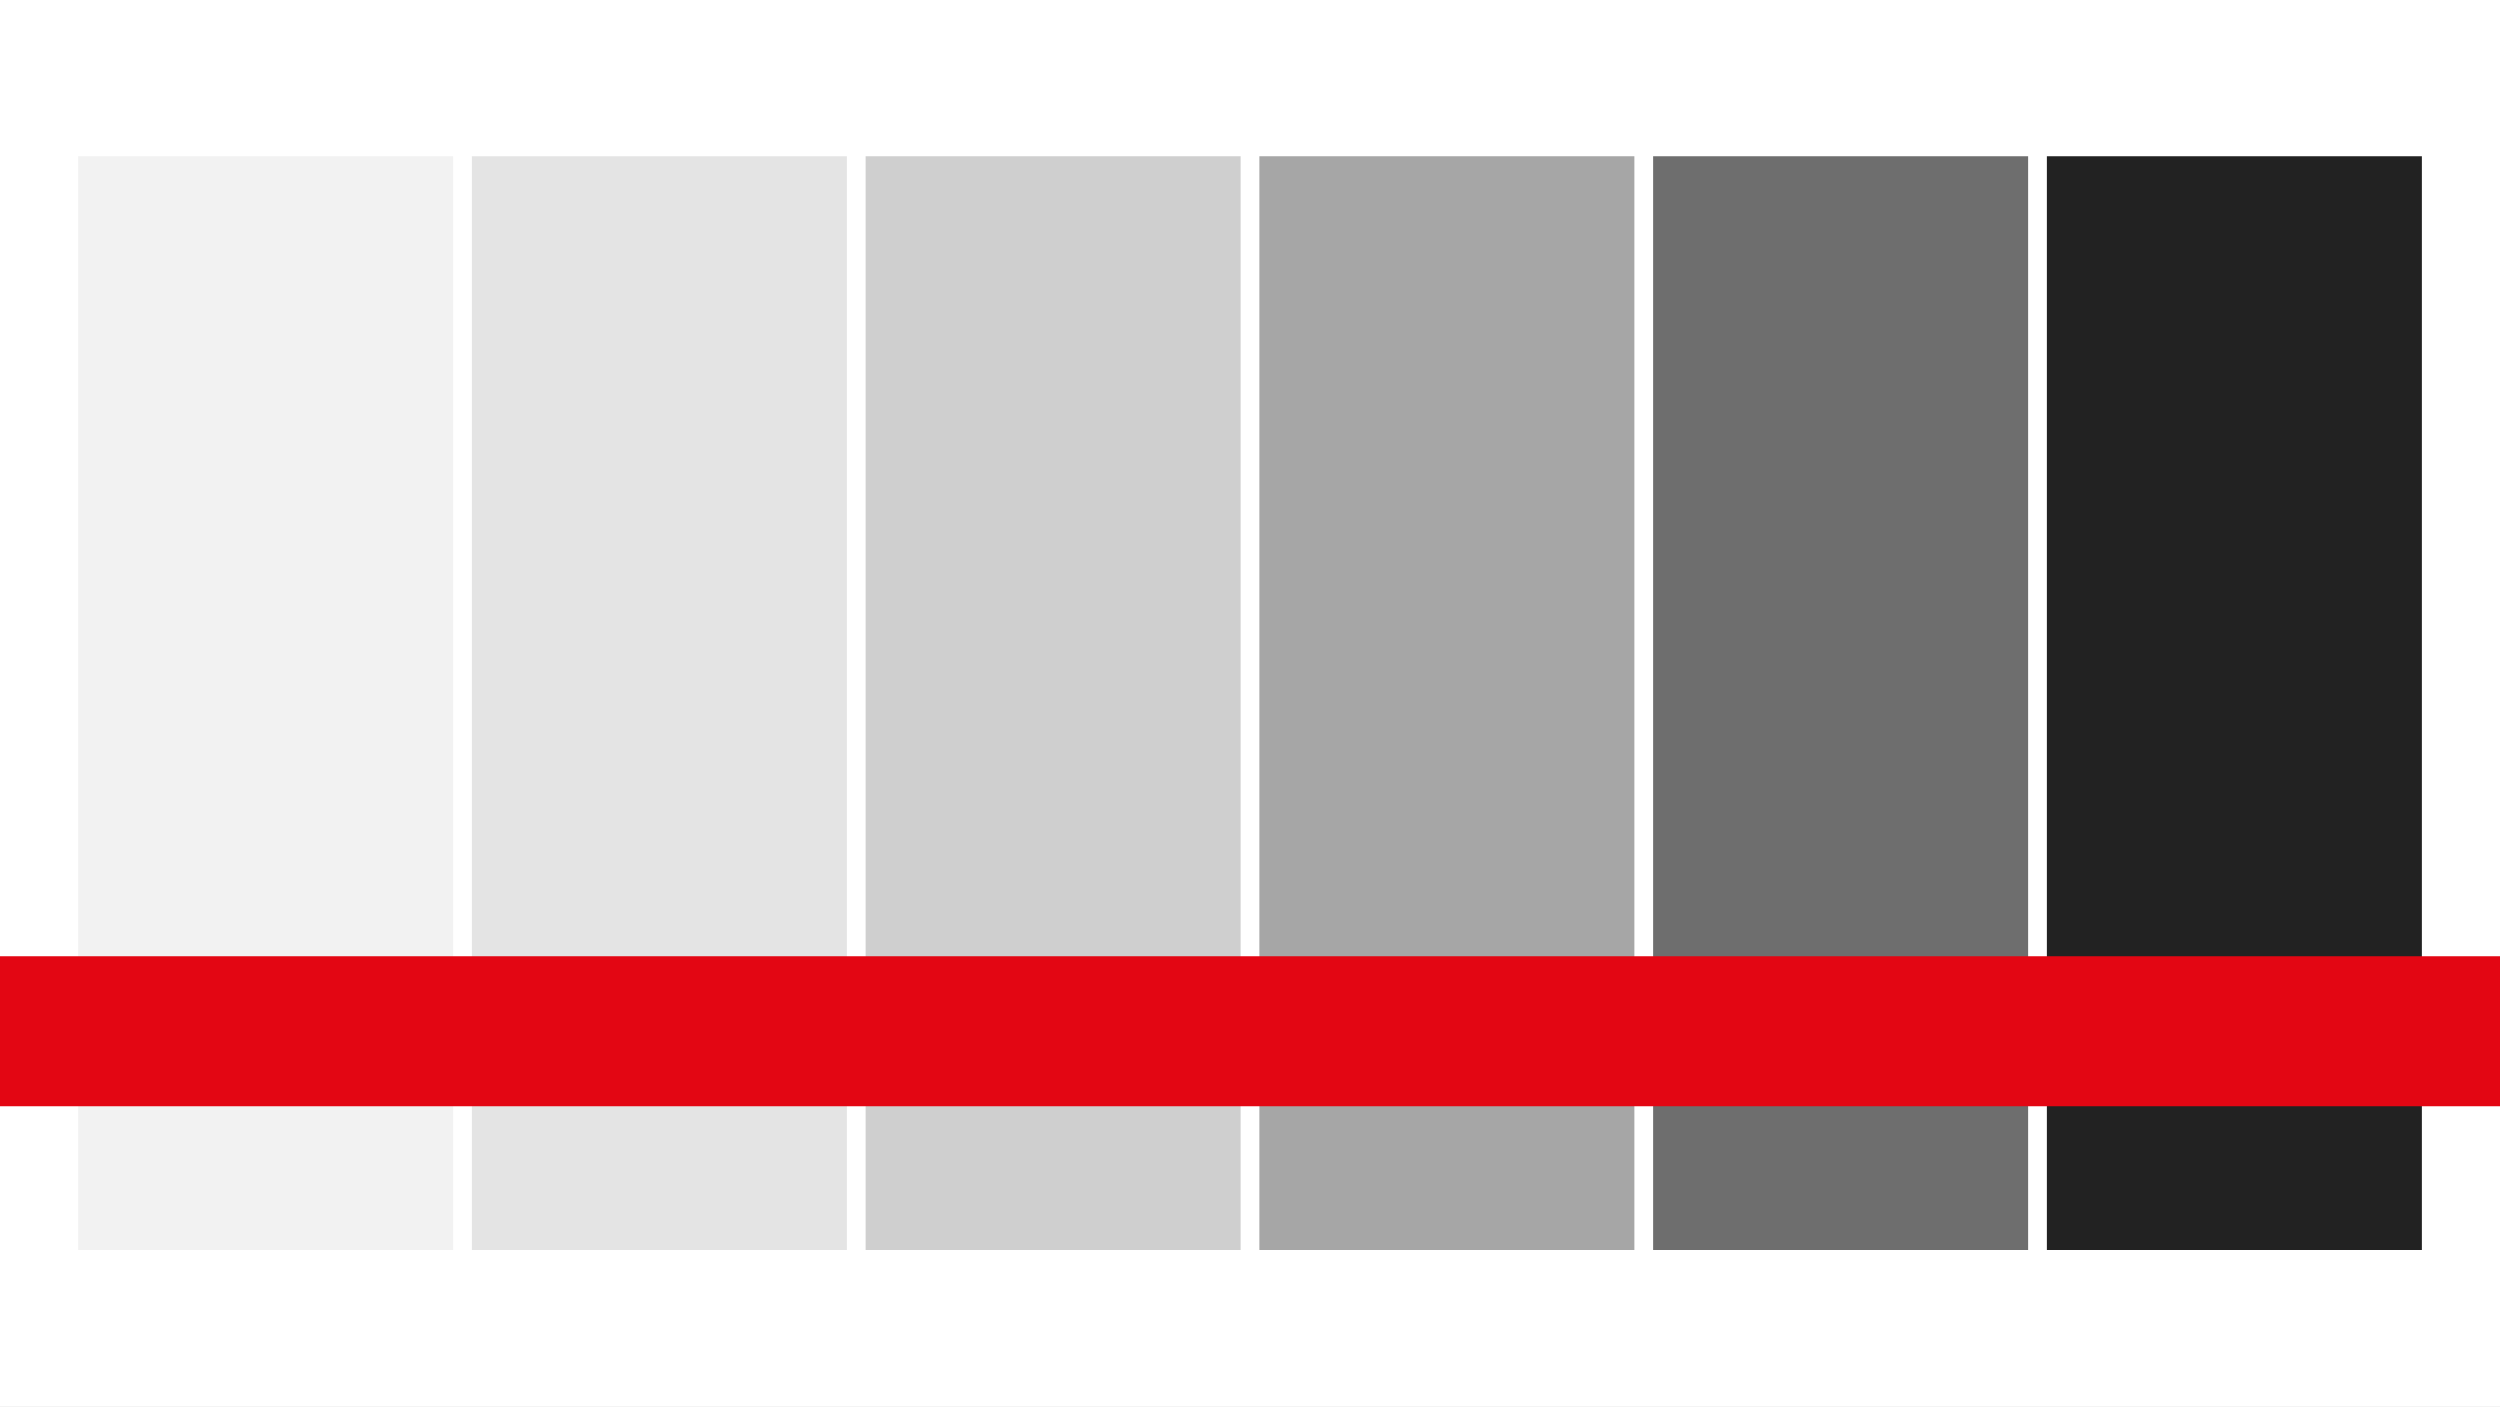
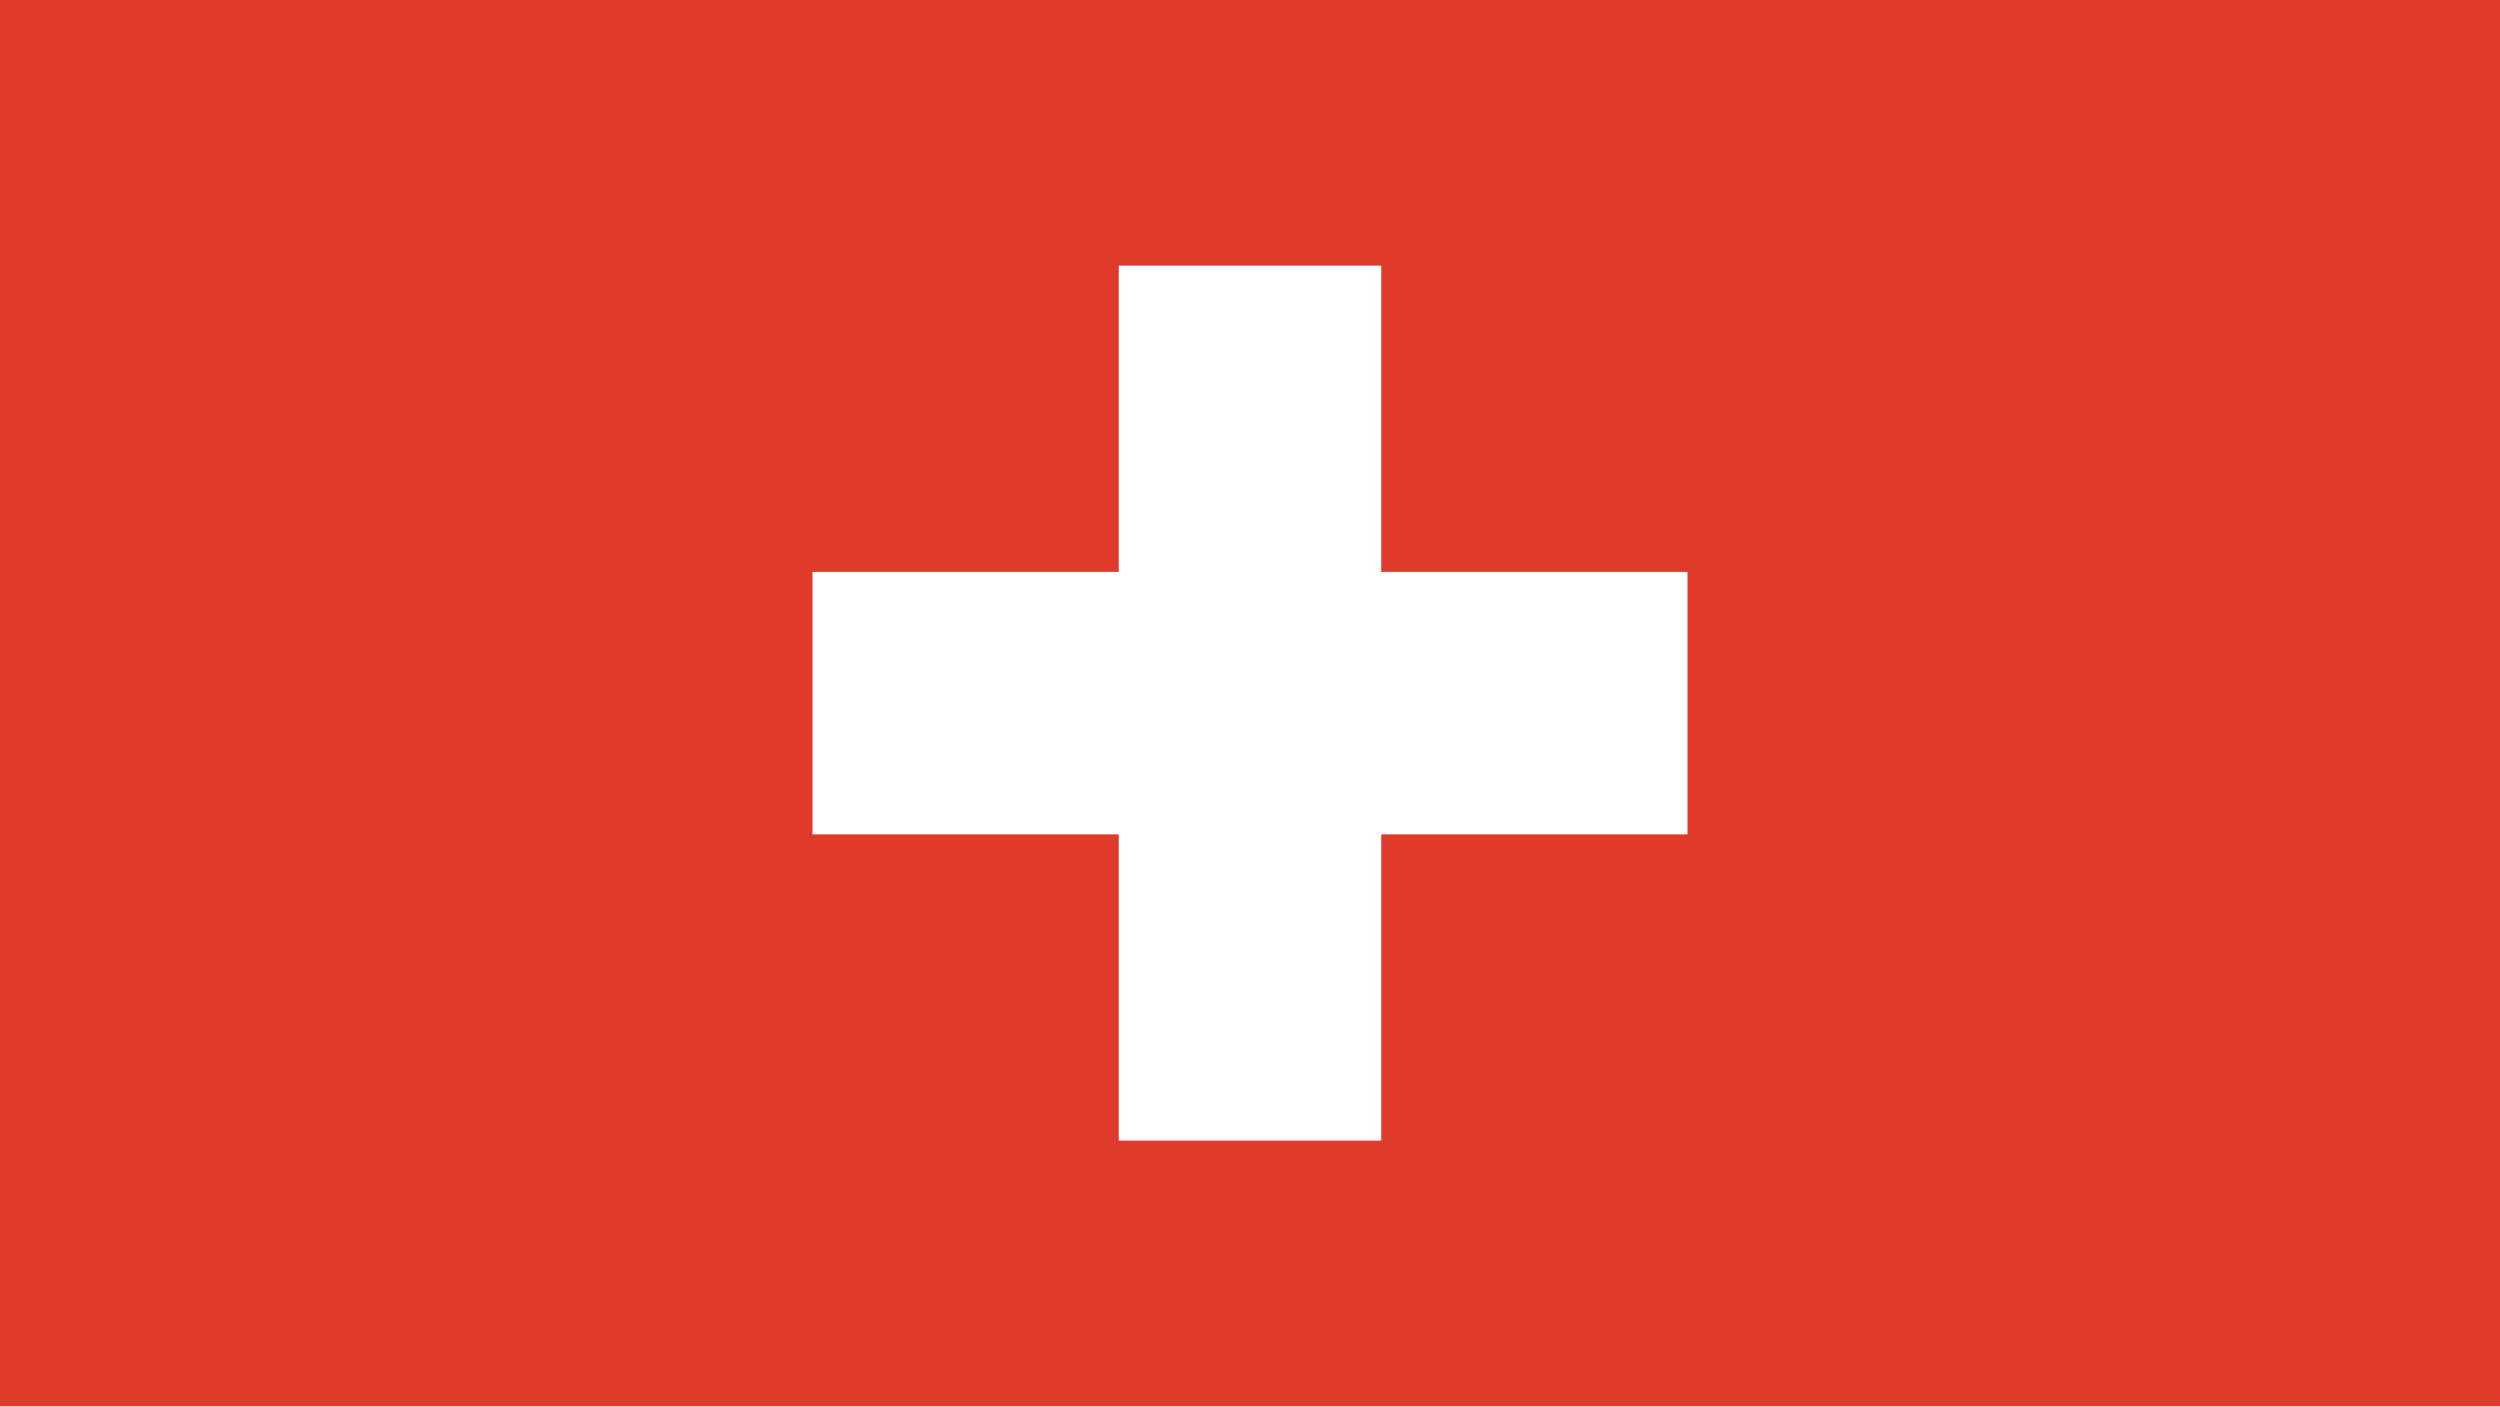
- <svg xmlns="http://www.w3.org/2000/svg" viewBox="0 0 1600 900" width="1600" height="900" role="img" aria-label="Six grey value columns crossed by a red band">
-   <rect width="1600" height="900" fill="#ffffff" />
-   <g>
-     <rect x="50" y="100" width="240" height="700" fill="#f2f2f2" />
-     <rect x="302" y="100" width="240" height="700" fill="#e4e4e4" />
-     <rect x="554" y="100" width="240" height="700" fill="#cfcfcf" />
-     <rect x="806" y="100" width="240" height="700" fill="#a6a6a6" />
-     <rect x="1058" y="100" width="240" height="700" fill="#6e6e6e" />
-     <rect x="1310" y="100" width="240" height="700" fill="#222222" />
-   </g>
-   <rect x="0" y="612" width="1600" height="96" fill="#E30613" />
+ <svg xmlns="http://www.w3.org/2000/svg" viewBox="0 0 1600 900" width="1600" height="900" role="img" aria-label="A white Swiss cross on red">
+   <rect width="1600" height="900" fill="#E03A2B" />
+   <path fill="#ffffff" d="M716 170h168v196h196v168H884v196H716V534H520V366h196z" />
</svg>
